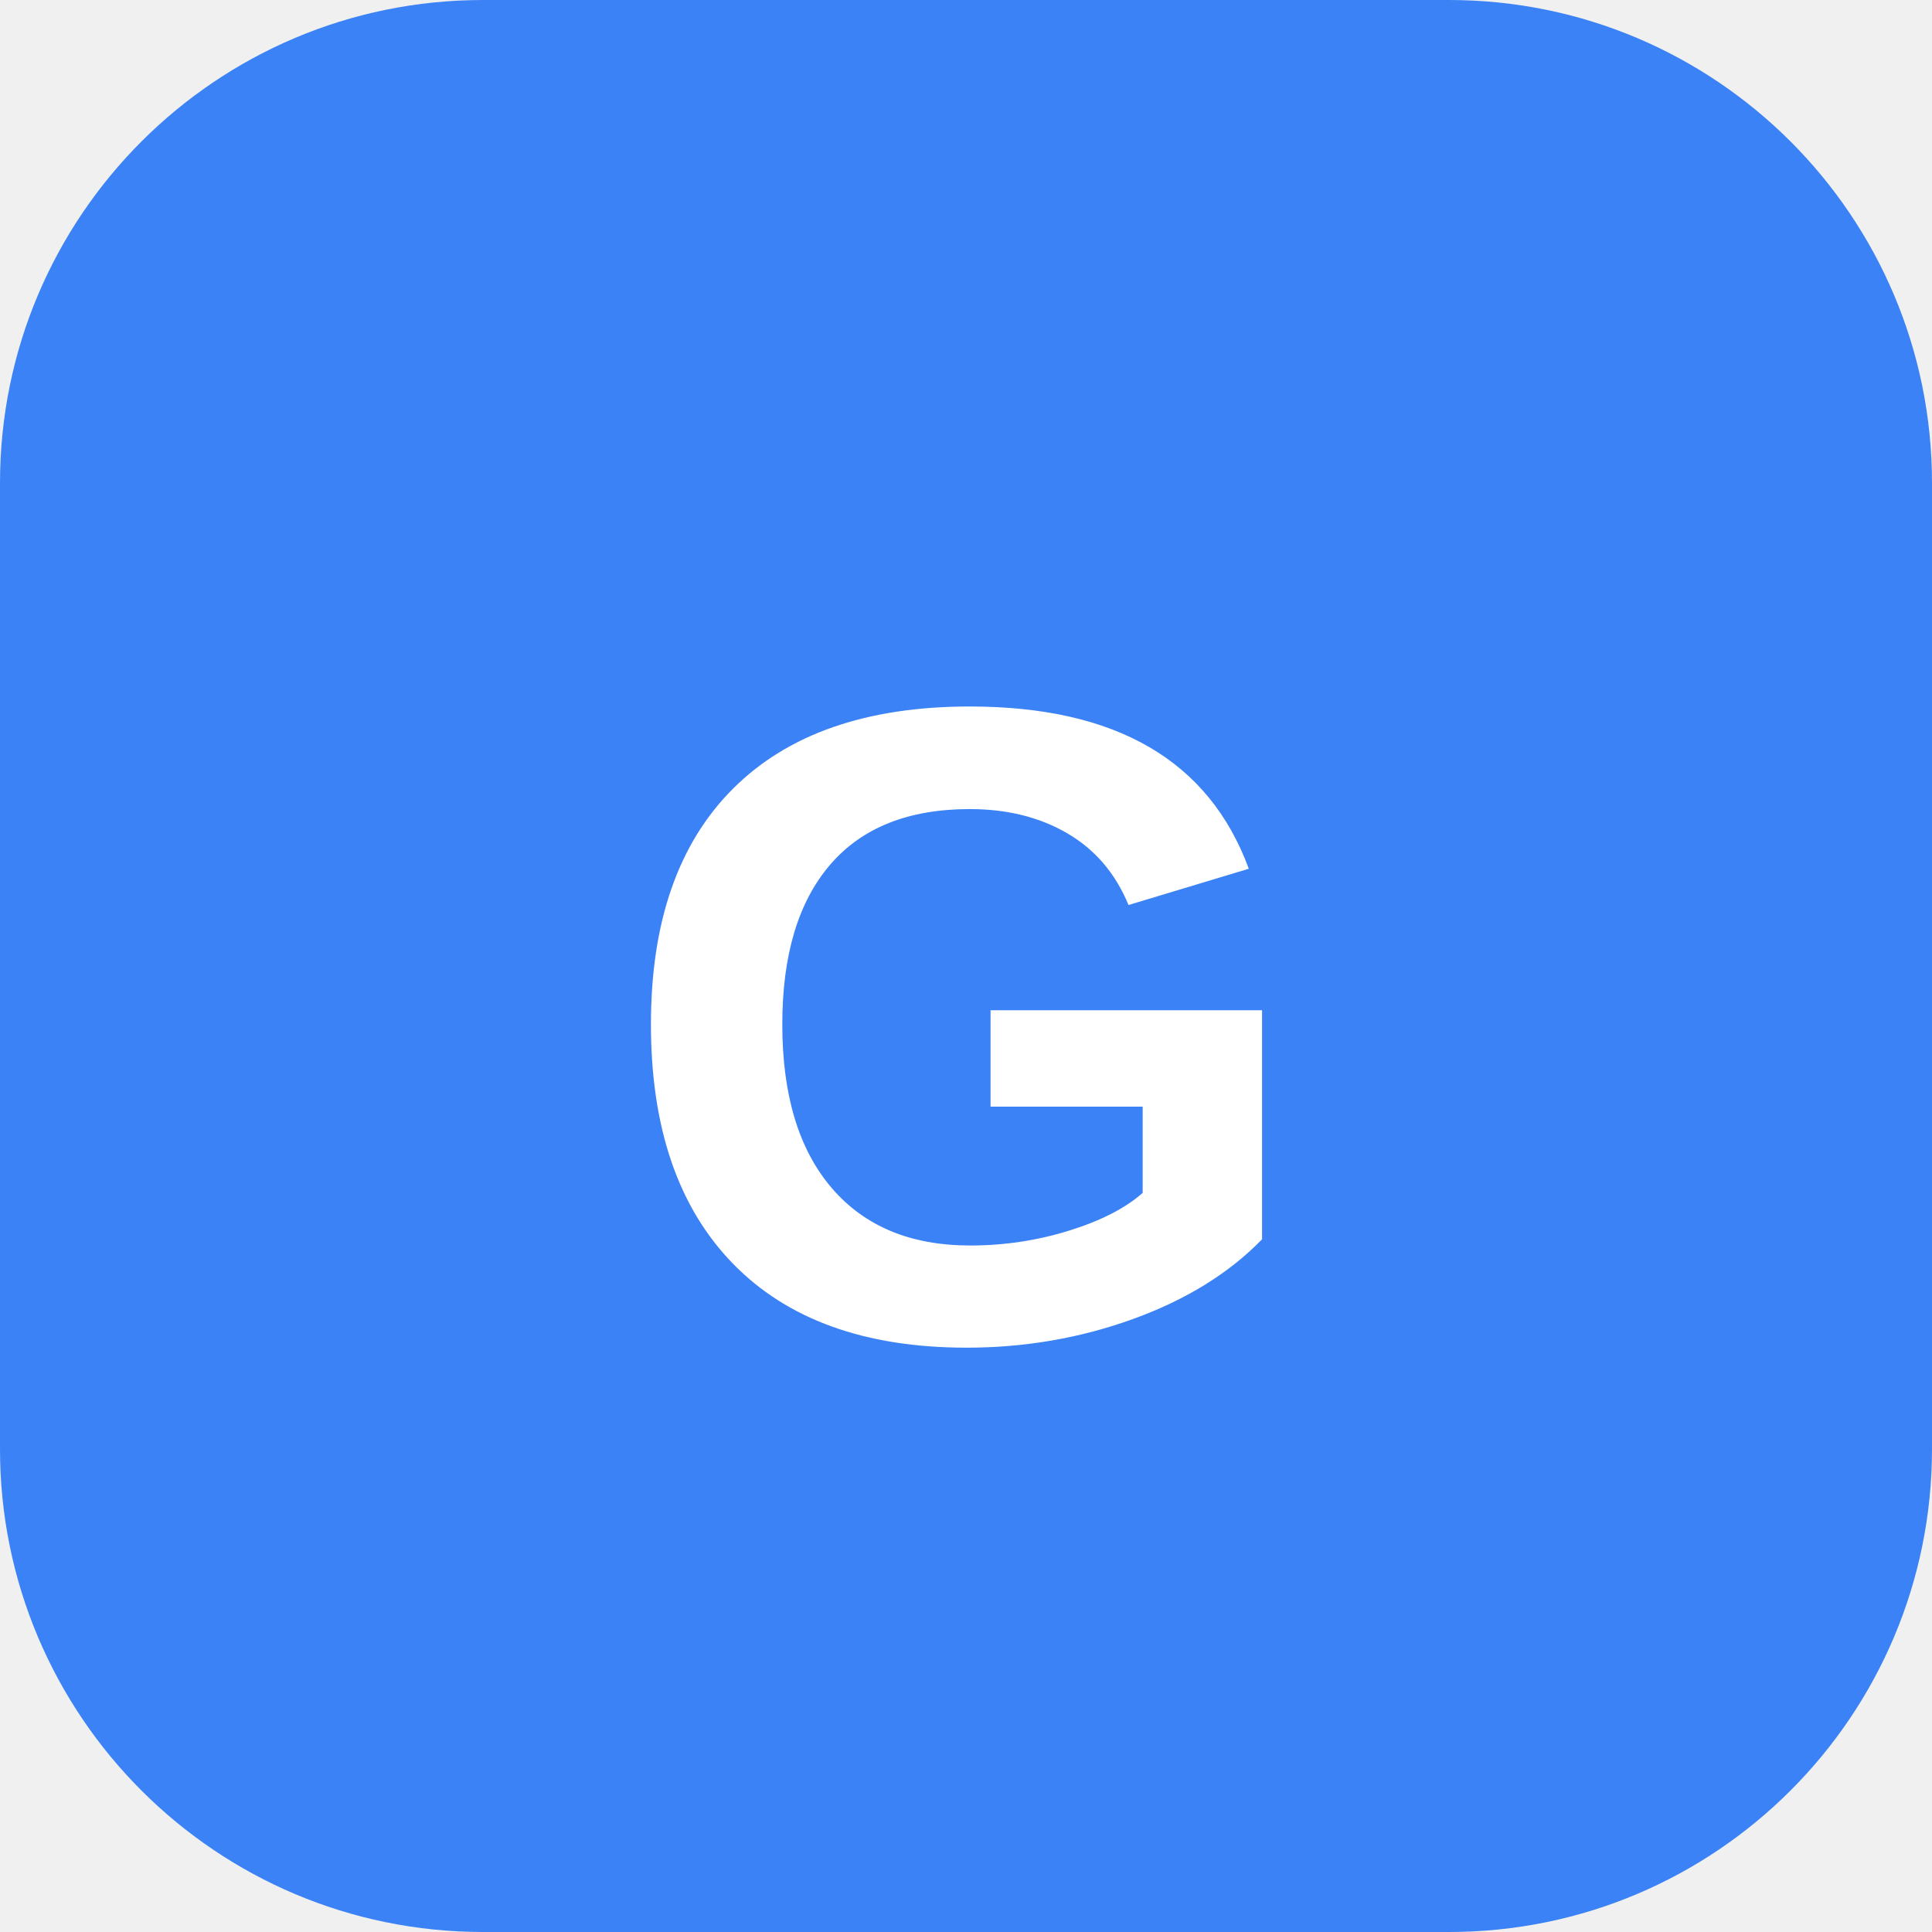
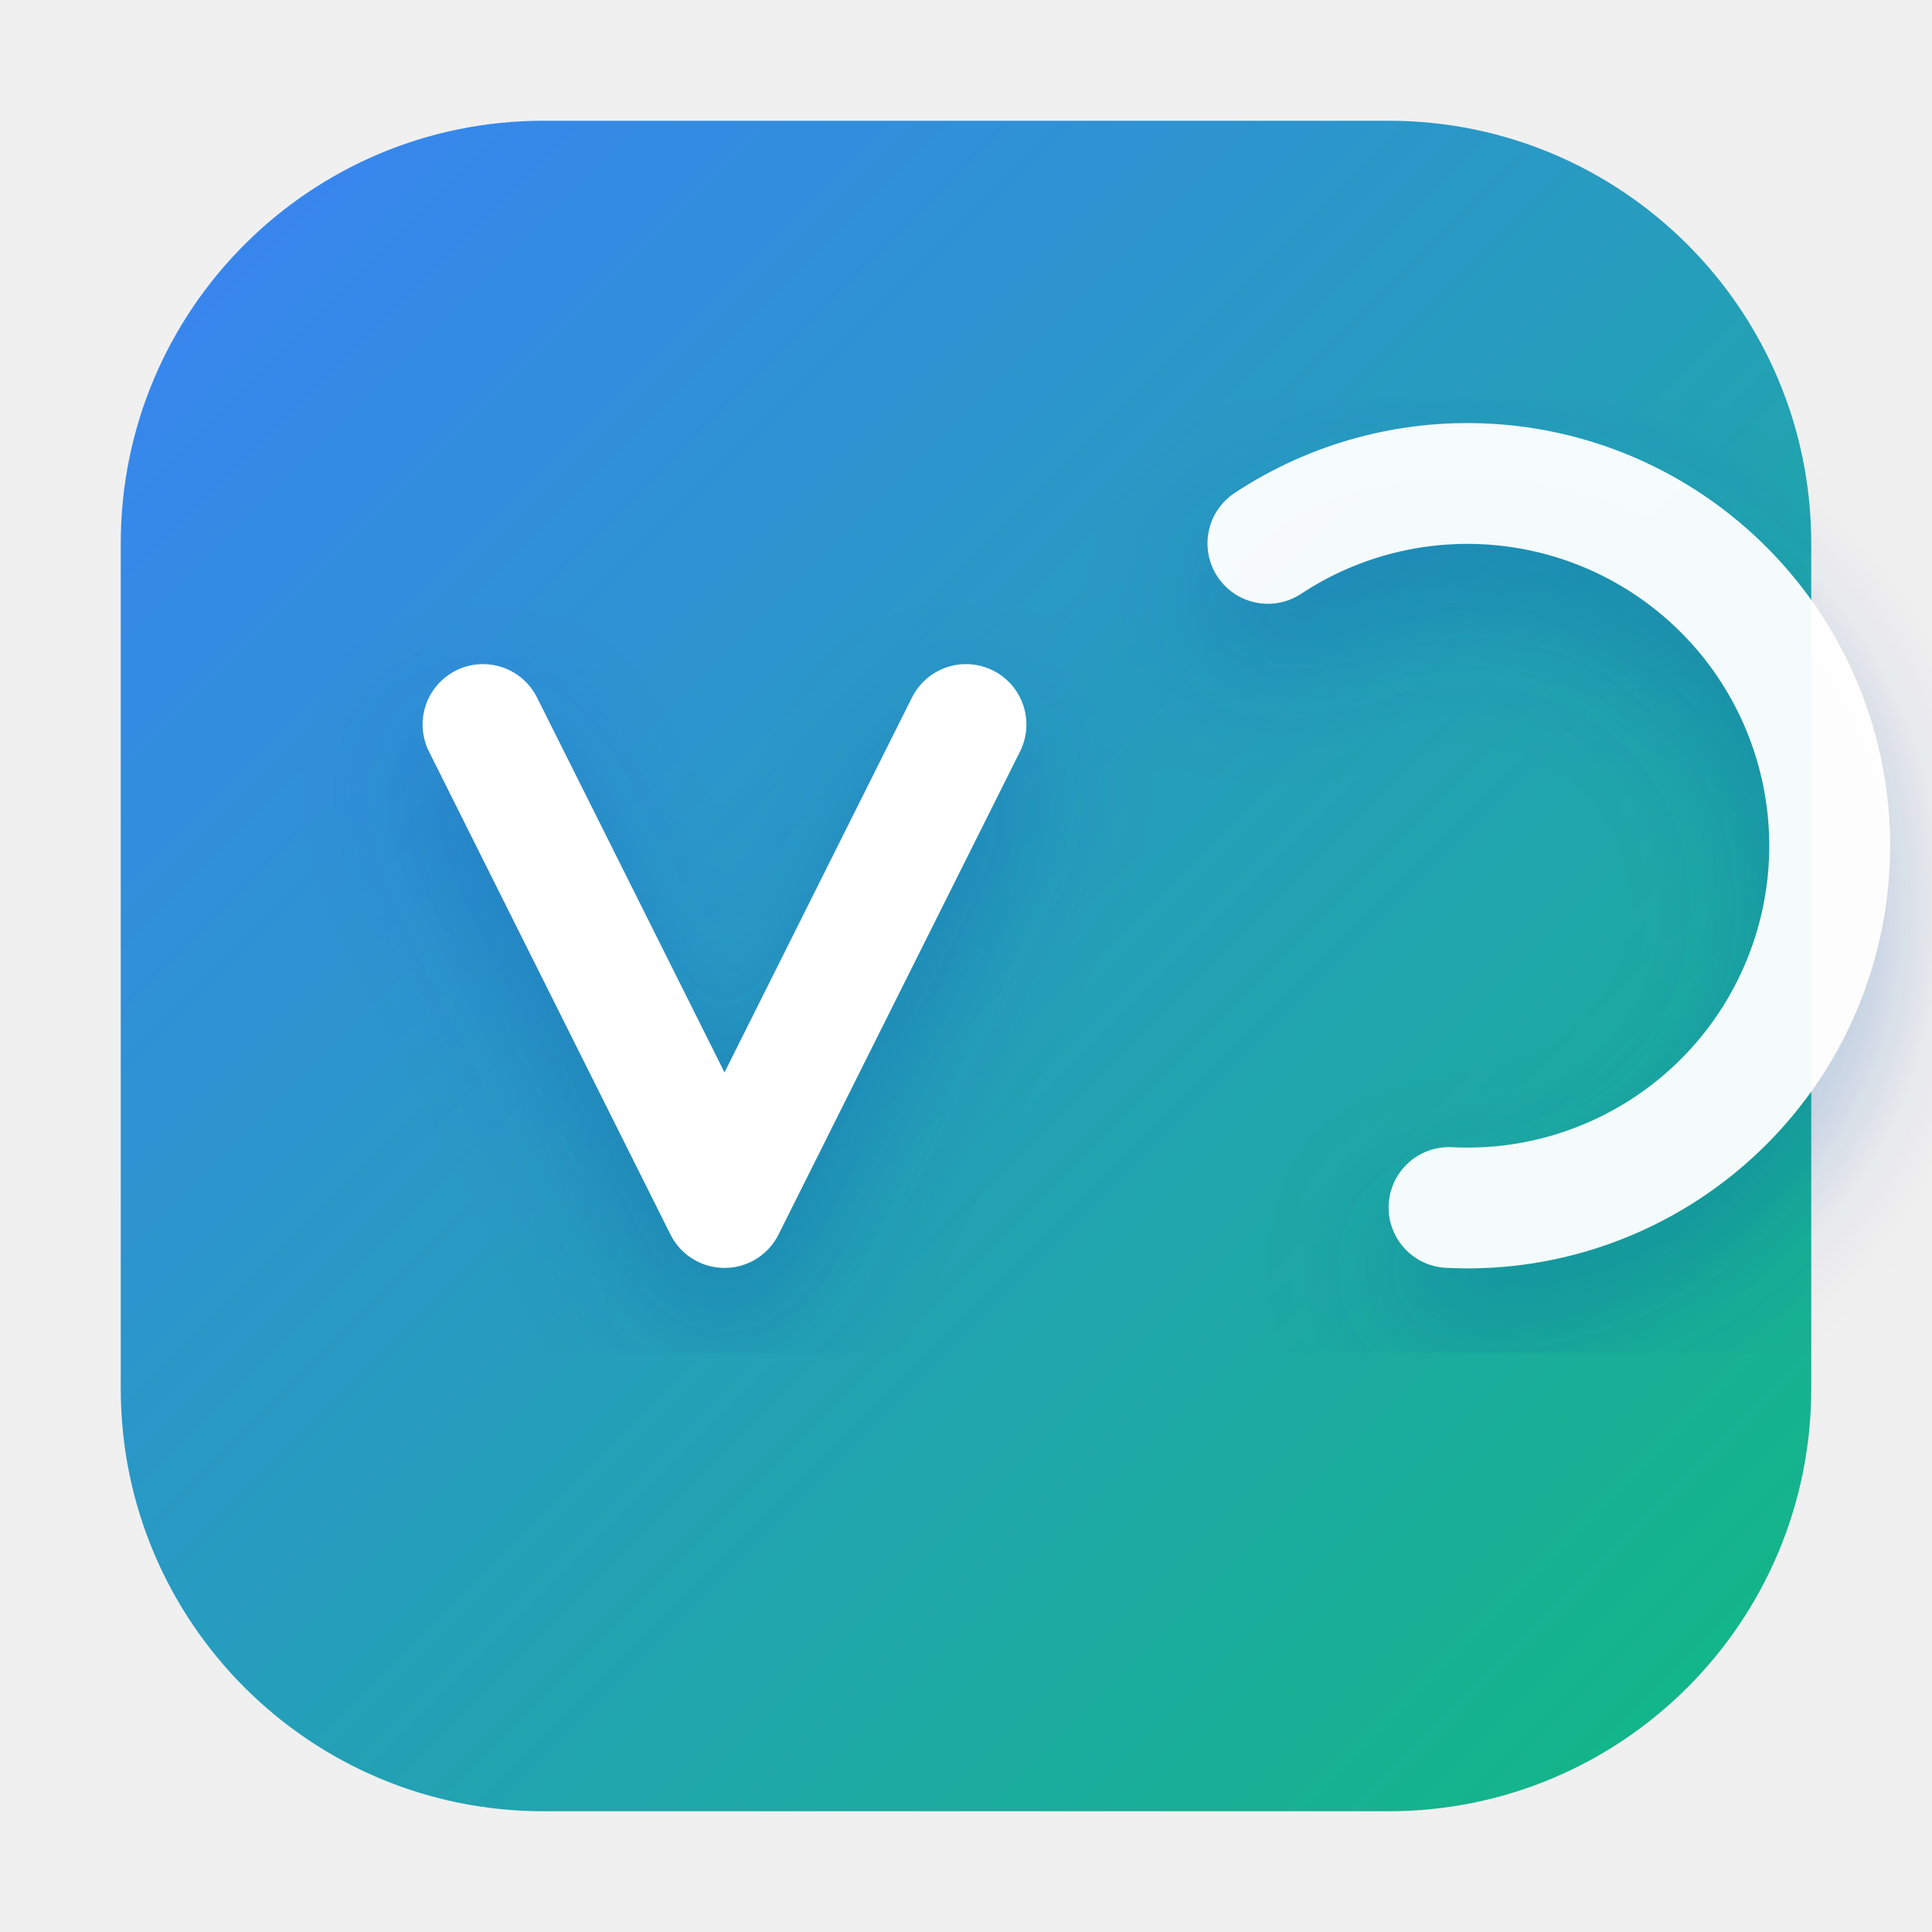
- <svg xmlns="http://www.w3.org/2000/svg" width="512" height="512" viewBox="0 0 512 512">
-   <rect width="512" height="512" fill="#3b82f6" rx="128" ry="128" />
-   <text x="50%" y="56%" dominant-baseline="middle" text-anchor="middle" fill="white" font-size="240" font-family="Arial, sans-serif" font-weight="bold">G</text>
+ <svg xmlns="http://www.w3.org/2000/svg" width="512" height="512" viewBox="0 0 64 64">
+   <defs>
+     <linearGradient id="g" x1="0%" y1="0%" x2="100%" y2="100%">
+       <stop offset="0%" stop-color="#3b82f6" />
+       <stop offset="100%" stop-color="#10b981" />
+     </linearGradient>
+     <filter id="s" x="-20%" y="-20%" width="140%" height="140%">
+       <feDropShadow dx="0" dy="2" stdDeviation="2" flood-color="#0b4aa6" flood-opacity="0.3" />
+     </filter>
+   </defs>
+   <rect x="4" y="4" width="56" height="56" rx="14" ry="14" fill="url(#g)" />
+   <g filter="url(#s)">
+     <path d="M16 24l8 16 8-16" fill="none" stroke="#ffffff" stroke-width="4" stroke-linecap="round" stroke-linejoin="round" />
+     <path d="M48 40a12 12 0 10-6-22" fill="none" stroke="#ffffff" stroke-width="4" stroke-linecap="round" stroke-linejoin="round" opacity="0.95" />
+   </g>
</svg>
